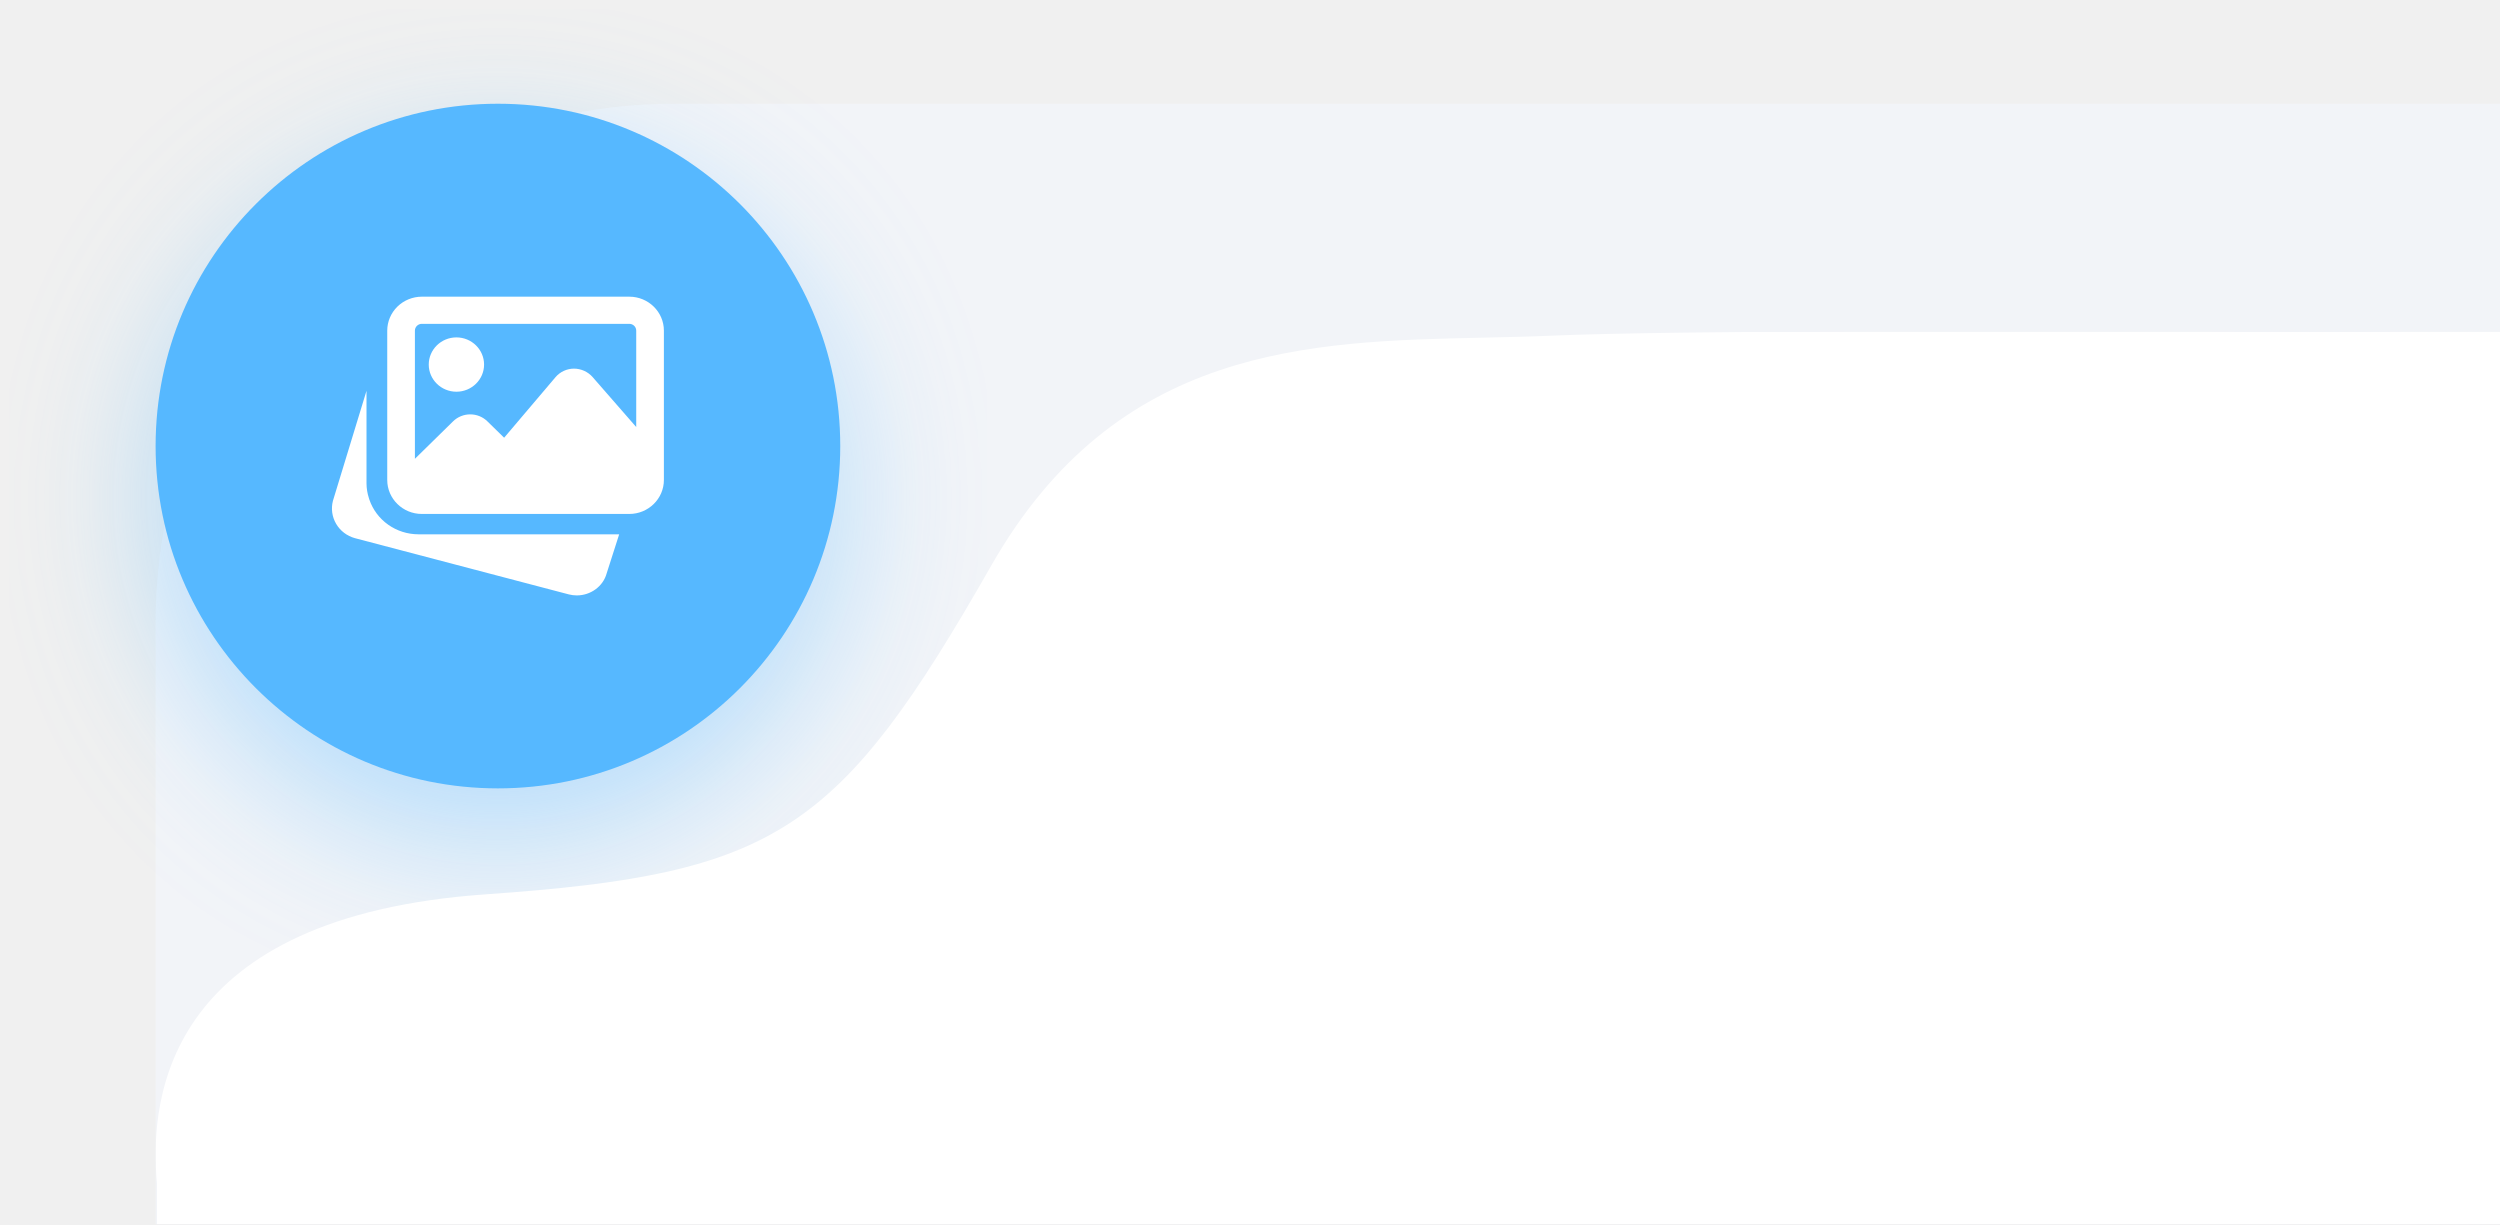
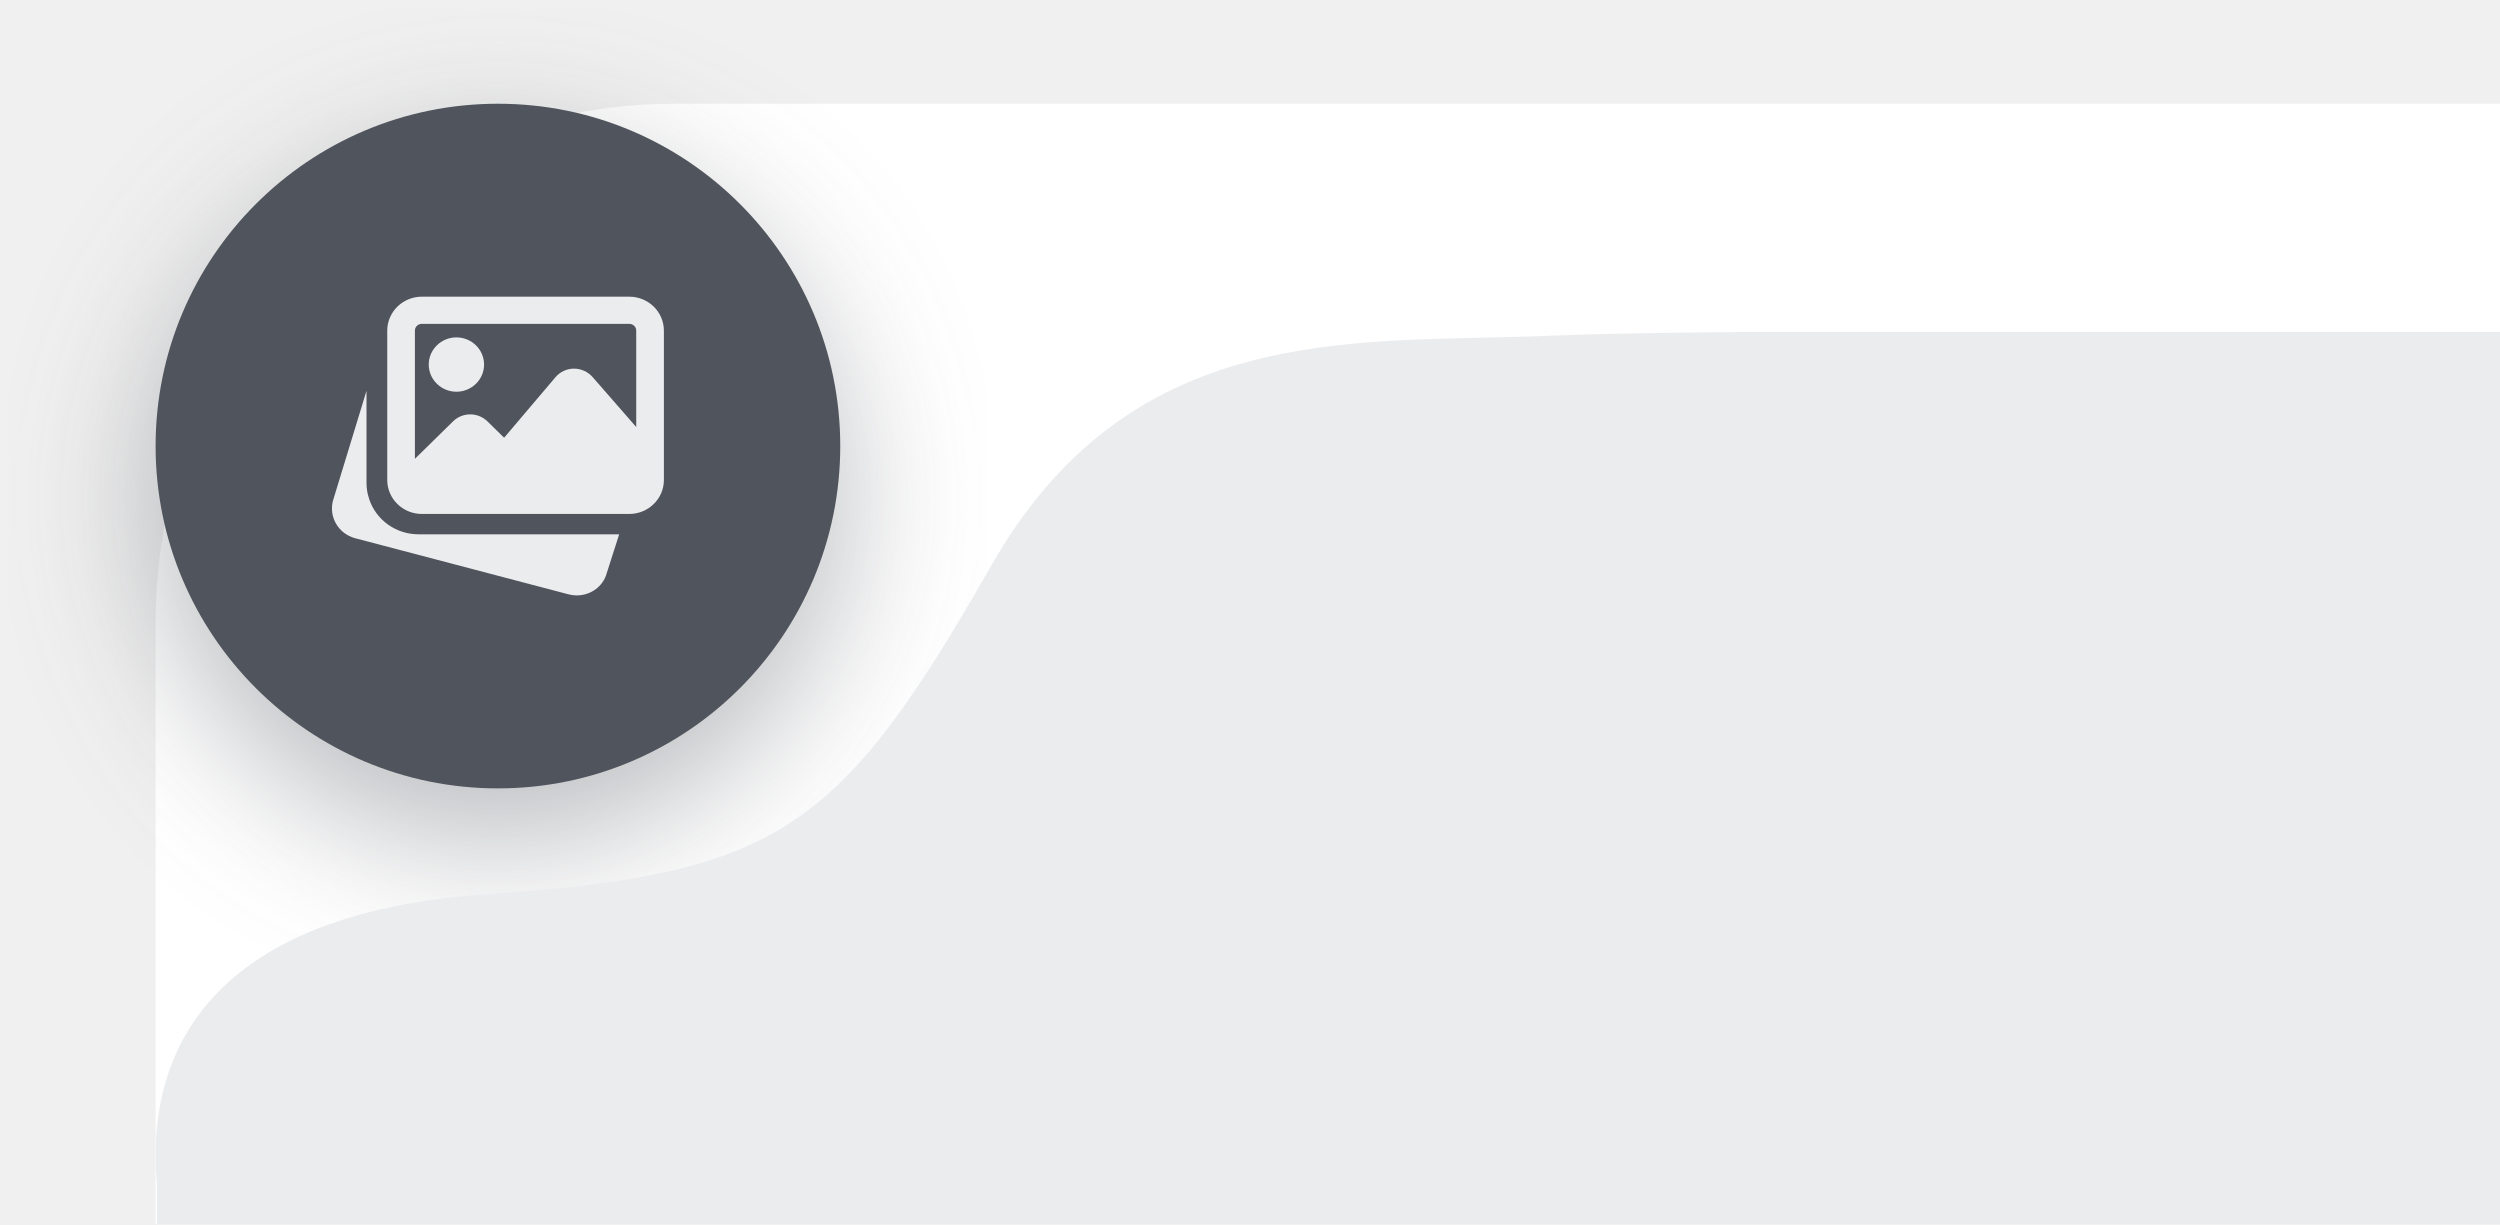
<svg xmlns="http://www.w3.org/2000/svg" width="241" height="118" viewBox="0 0 241 118" fill="none">
-   <path d="M15 60C15 32.386 37.386 10 65 10H241V118H15V60Z" fill="#F2F4F8" />
-   <path d="M60.201 35.227C59.654 34.934 58.507 34.627 56.947 35.721L54.987 37.107C54.841 32.961 53.041 31.334 48.667 31.334H40.667C36.107 31.334 34.334 33.107 34.334 37.667V48.334C34.334 51.401 36.001 54.667 40.667 54.667H48.667C53.041 54.667 54.841 53.041 54.987 48.894L56.947 50.281C57.774 50.867 58.494 51.054 59.067 51.054C59.561 51.054 59.947 50.907 60.201 50.774C60.747 50.494 61.667 49.734 61.667 47.827V38.174C61.667 36.267 60.747 35.507 60.201 35.227ZM46.667 42.174C45.294 42.174 44.161 41.054 44.161 39.667C44.161 38.281 45.294 37.161 46.667 37.161C48.041 37.161 49.174 38.281 49.174 39.667C49.174 41.054 48.041 42.174 46.667 42.174Z" fill="white" />
+   <path d="M15 60C15 32.386 37.386 10 65 10H241V118H15V60Z" fill="#FFFFFF" />
+   <path d="M60.201 35.227C59.654 34.934 58.507 34.627 56.947 35.721L54.987 37.107C54.841 32.961 53.041 31.334 48.667 31.334H40.667C36.107 31.334 34.334 33.107 34.334 37.667V48.334C34.334 51.401 36.001 54.667 40.667 54.667H48.667C53.041 54.667 54.841 53.041 54.987 48.894L56.947 50.281C57.774 50.867 58.494 51.054 59.067 51.054C59.561 51.054 59.947 50.907 60.201 50.774C60.747 50.494 61.667 49.734 61.667 47.827V38.174C61.667 36.267 60.747 35.507 60.201 35.227ZM46.667 42.174C45.294 42.174 44.161 41.054 44.161 39.667C44.161 38.281 45.294 37.161 46.667 37.161C48.041 37.161 49.174 38.281 49.174 39.667C49.174 41.054 48.041 42.174 46.667 42.174Z" fill="#EBECEE" />
  <g opacity="0.4" filter="url(#filter0_f_228_4006)">
-     <circle cx="48" cy="48" r="33" fill="#56B8FF" />
+     <circle cx="48" cy="48" r="33" fill="#50545D" />
  </g>
-   <circle cx="48" cy="43" r="33" fill="#56B8FF" />
-   <path d="M40.331 51.507C39.287 51.505 38.27 51.182 37.423 50.583C36.575 49.984 35.941 49.139 35.608 48.168L35.561 48.017C35.412 47.558 35.334 47.08 35.331 46.598V37.673L32.096 48.274C31.898 49.028 32.009 49.829 32.406 50.503C32.803 51.178 33.454 51.672 34.219 51.88L54.838 57.301C55.095 57.367 55.352 57.398 55.606 57.398C56.934 57.398 58.147 56.533 58.487 55.258L59.689 51.507H40.331ZM43.998 37.762C45.469 37.762 46.665 36.587 46.665 35.144C46.665 33.7 45.469 32.525 43.998 32.525C42.527 32.525 41.331 33.7 41.331 35.144C41.331 36.587 42.527 37.762 43.998 37.762Z" fill="white" />
-   <path d="M60.665 28.6H40.664C39.78 28.601 38.933 28.946 38.308 29.559C37.683 30.173 37.331 31.005 37.33 31.872V46.272C37.33 48.076 38.826 49.545 40.664 49.545H60.665C62.503 49.545 63.999 48.076 63.999 46.272V31.872C63.999 30.068 62.503 28.6 60.665 28.6ZM40.664 31.218H60.665C60.842 31.218 61.012 31.287 61.137 31.41C61.262 31.532 61.332 31.699 61.332 31.872V41.166L57.12 36.34C56.897 36.089 56.622 35.887 56.314 35.749C56.006 35.61 55.671 35.537 55.331 35.535C54.991 35.537 54.655 35.612 54.348 35.754C54.04 35.897 53.768 36.104 53.55 36.361L48.598 42.197L46.984 40.617C46.545 40.187 45.951 39.945 45.331 39.945C44.711 39.945 44.116 40.187 43.677 40.617L39.997 44.229V31.872C39.997 31.699 40.067 31.532 40.192 31.41C40.317 31.287 40.487 31.218 40.664 31.218Z" fill="white" />
+   <circle cx="48" cy="43" r="33" fill="#50545D" />
+   <path d="M40.331 51.507C39.287 51.505 38.27 51.182 37.423 50.583C36.575 49.984 35.941 49.139 35.608 48.168L35.561 48.017C35.412 47.558 35.334 47.08 35.331 46.598V37.673L32.096 48.274C31.898 49.028 32.009 49.829 32.406 50.503C32.803 51.178 33.454 51.672 34.219 51.88L54.838 57.301C55.095 57.367 55.352 57.398 55.606 57.398C56.934 57.398 58.147 56.533 58.487 55.258L59.689 51.507H40.331ZM43.998 37.762C45.469 37.762 46.665 36.587 46.665 35.144C46.665 33.7 45.469 32.525 43.998 32.525C42.527 32.525 41.331 33.7 41.331 35.144C41.331 36.587 42.527 37.762 43.998 37.762Z" fill="#EBECEE" />
+   <path d="M60.665 28.6H40.664C39.78 28.601 38.933 28.946 38.308 29.559C37.683 30.173 37.331 31.005 37.33 31.872V46.272C37.33 48.076 38.826 49.545 40.664 49.545H60.665C62.503 49.545 63.999 48.076 63.999 46.272V31.872C63.999 30.068 62.503 28.6 60.665 28.6ZM40.664 31.218H60.665C60.842 31.218 61.012 31.287 61.137 31.41C61.262 31.532 61.332 31.699 61.332 31.872V41.166L57.12 36.34C56.897 36.089 56.622 35.887 56.314 35.749C56.006 35.61 55.671 35.537 55.331 35.535C54.991 35.537 54.655 35.612 54.348 35.754C54.04 35.897 53.768 36.104 53.55 36.361L48.598 42.197L46.984 40.617C46.545 40.187 45.951 39.945 45.331 39.945C44.711 39.945 44.116 40.187 43.677 40.617L39.997 44.229V31.872C39.997 31.699 40.067 31.532 40.192 31.41C40.317 31.287 40.487 31.218 40.664 31.218Z" fill="#EBECEE" />
  <mask id="mask0_228_4006" style="mask-type:alpha" maskUnits="userSpaceOnUse" x="15" y="32" width="226" height="86">
-     <rect x="15" y="32" width="226" height="86" fill="#D9D9D9" />
+     <rect x="15" y="32" width="226" height="86" fill="#EBECEE" />
  </mask>
  <g mask="url(#mask0_228_4006)">
-     <path d="M15.133 132.681V114.105C14.327 105.471 16.298 88.346 46.836 86.213C74.884 84.255 80.853 80.301 95.553 54.531C107.653 33.317 126.126 32.916 143.043 32.548C145.259 32.499 147.449 32.452 149.594 32.358C160.963 31.861 198.081 31.802 223.5 32.001C252 32 241 29.71 241 40.501V224.287C241 235.175 232.146 244.001 221.225 244.001H34.775C23.854 244.001 15 235.175 15 224.287V132.681H15.133Z" fill="white" />
+     <path d="M15.133 132.681V114.105C14.327 105.471 16.298 88.346 46.836 86.213C74.884 84.255 80.853 80.301 95.553 54.531C107.653 33.317 126.126 32.916 143.043 32.548C145.259 32.499 147.449 32.452 149.594 32.358C160.963 31.861 198.081 31.802 223.5 32.001C252 32 241 29.71 241 40.501V224.287C241 235.175 232.146 244.001 221.225 244.001H34.775C23.854 244.001 15 235.175 15 224.287V132.681H15.133Z" fill="#EBECEE" />
  </g>
  <defs>
    <filter id="filter0_f_228_4006" x="0.875" y="0.875" width="94.25" height="94.25" filterUnits="userSpaceOnUse" color-interpolation-filters="sRGB">
      <feFlood flood-opacity="0" result="BackgroundImageFix" />
      <feBlend mode="normal" in="SourceGraphic" in2="BackgroundImageFix" result="shape" />
      <feGaussianBlur stdDeviation="7.062" result="effect1_foregroundBlur_228_4006" />
    </filter>
  </defs>
</svg>
